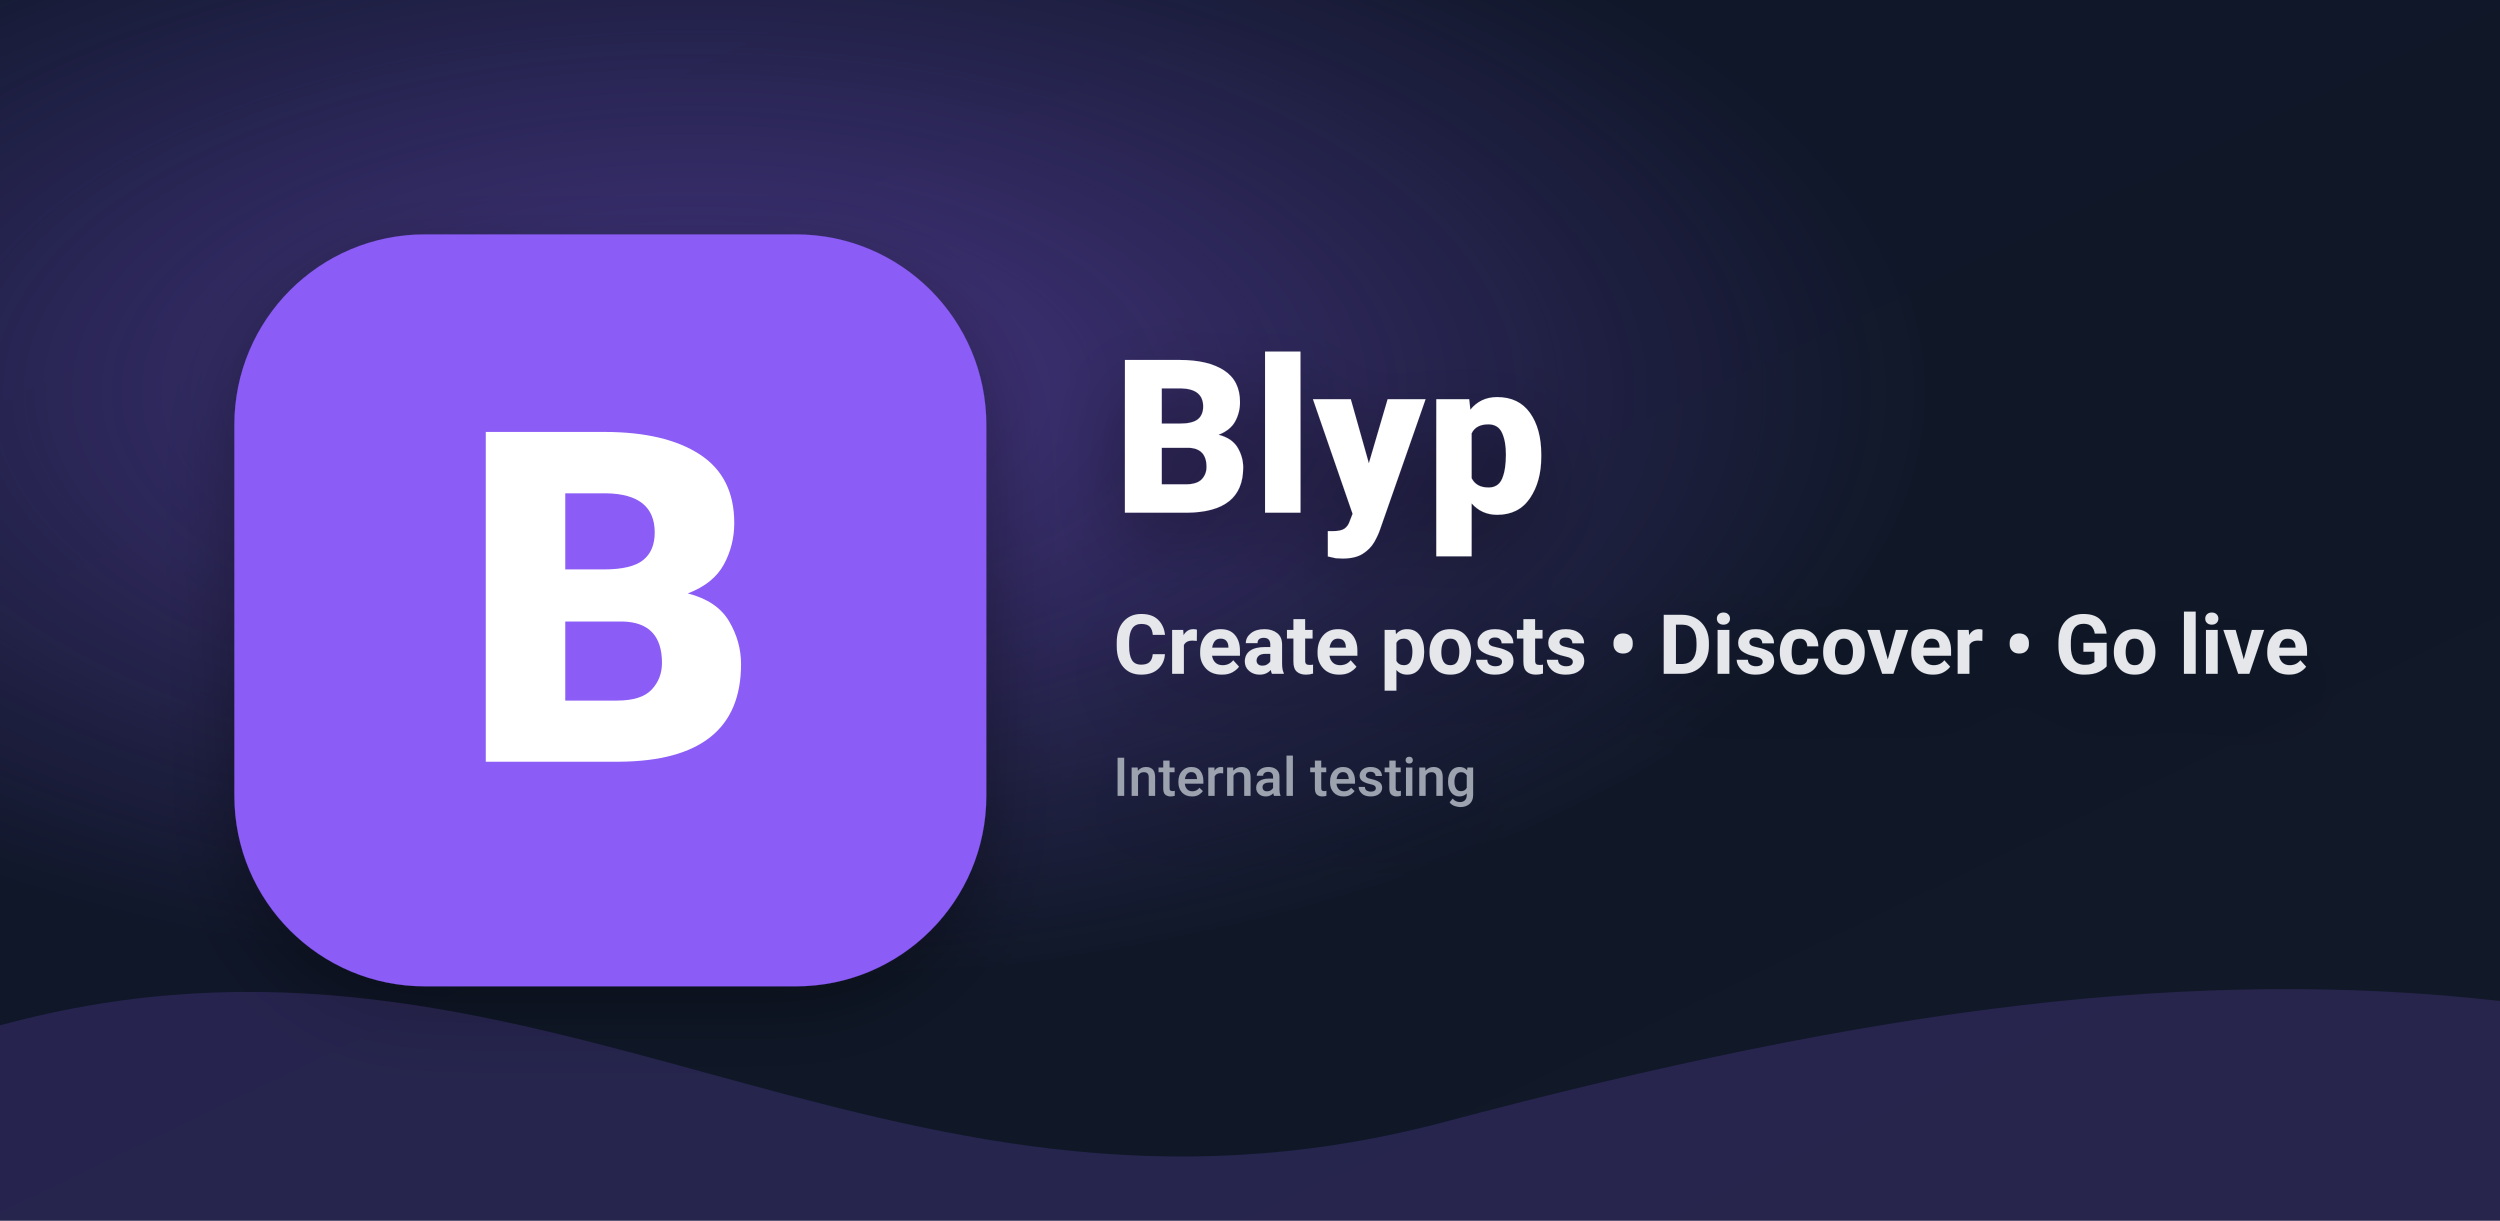
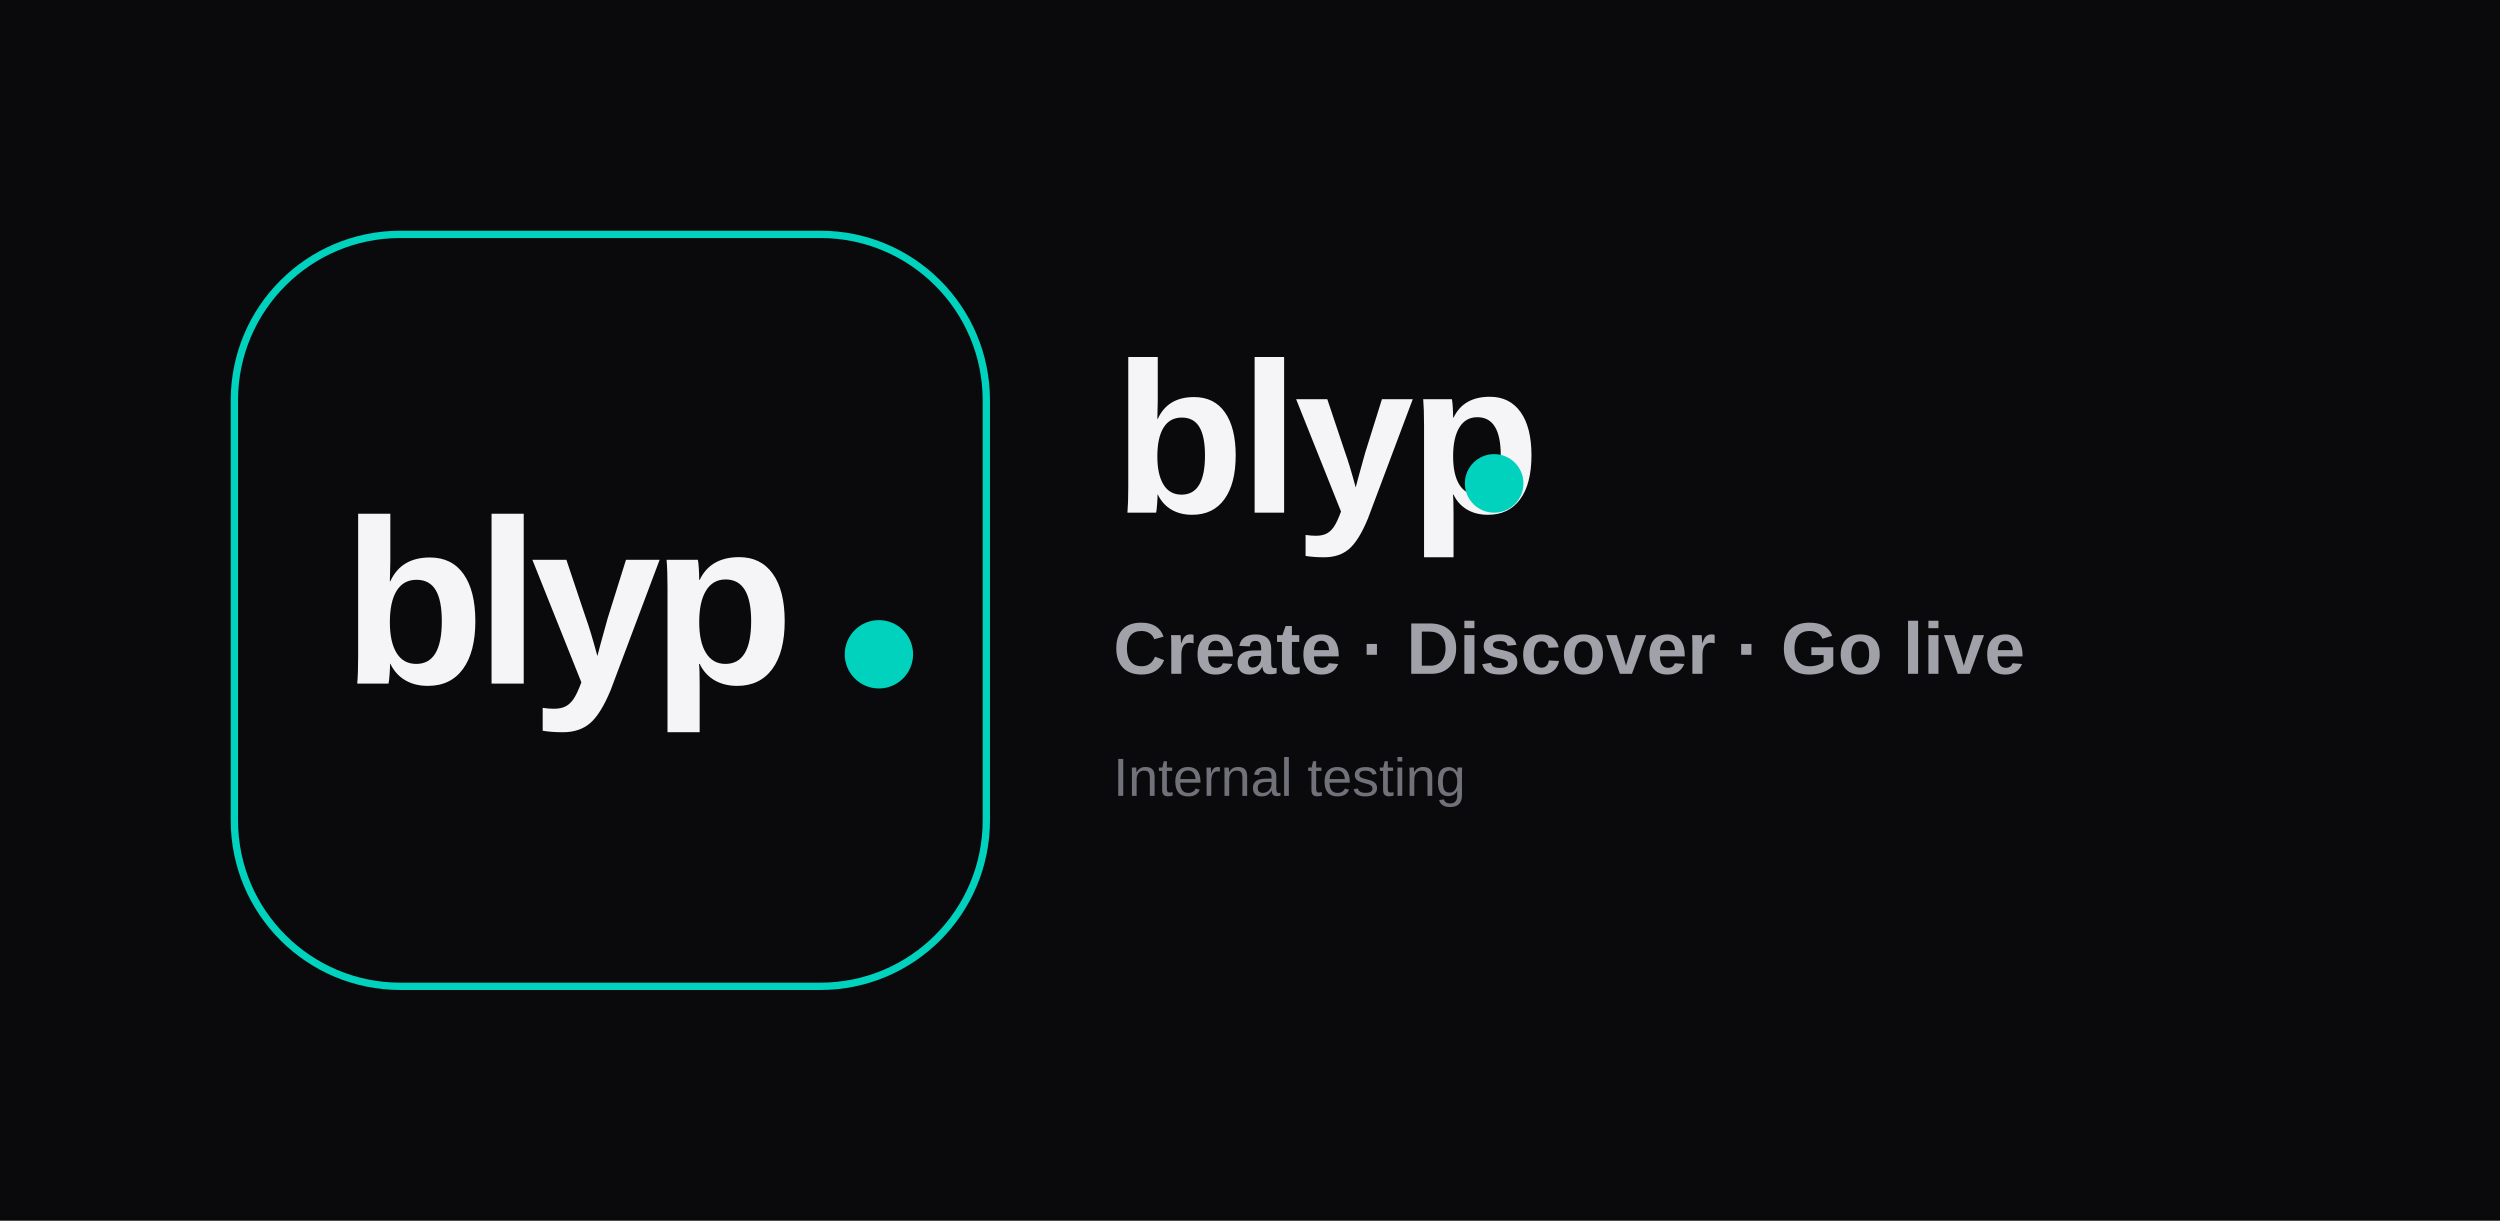
<svg xmlns="http://www.w3.org/2000/svg" width="1024" height="500" viewBox="0 0 1024 500">
-   <defs>
-     <linearGradient id="bg" x1="0" y1="0" x2="1" y2="1">
-       <stop offset="0%" stop-color="#0F172A" />
-       <stop offset="100%" stop-color="#111827" />
-     </linearGradient>
-     <radialGradient id="accent" cx="28%" cy="32%" r="70%">
-       <stop offset="0%" stop-color="#8B5CF6" stop-opacity="0.45" />
-       <stop offset="70%" stop-color="#8B5CF6" stop-opacity="0" />
-     </radialGradient>
-     <filter id="shadow" x="-20%" y="-20%" width="140%" height="140%">
-       <feDropShadow dx="0" dy="12" stdDeviation="16" flood-color="#000000" flood-opacity="0.35" />
-     </filter>
-   </defs>
-   <rect width="1024" height="500" fill="url(#bg)" />
-   <rect width="1024" height="500" fill="url(#accent)" />
-   <g filter="url(#shadow)">
-     <rect x="96" y="96" width="308" height="308" rx="78" fill="#8B5CF6" />
-     <text x="250" y="312" text-anchor="middle" font-family="ui-rounded, system-ui, -apple-system, Segoe UI, Roboto, Arial" font-size="190" font-weight="800" fill="#FFFFFF">B</text>
-   </g>
-   <g filter="url(#shadow)">
-     <text x="456" y="210" font-family="ui-sans-serif, system-ui, -apple-system, Segoe UI, Roboto, Arial" font-size="88" font-weight="800" fill="#FFFFFF" letter-spacing="0.5">Blyp</text>
-     <text x="456" y="276" font-family="ui-sans-serif, system-ui, -apple-system, Segoe UI, Roboto, Arial" font-size="34" font-weight="600" fill="#E5E7EB">Create posts • Discover • Go live</text>
-     <text x="456" y="326" font-family="ui-sans-serif, system-ui, -apple-system, Segoe UI, Roboto, Arial" font-size="22" font-weight="500" fill="#9CA3AF">Internal testing</text>
-   </g>
-   <path d="M0 420 C 220 360, 360 520, 590 460 C 770 412, 900 396, 1024 410 L 1024 500 L 0 500 Z" fill="#8B5CF6" opacity="0.18" />
+   <rect width="1024" height="500" fill="#0A0A0C" />
+   <rect x="96" y="96" width="308" height="308" rx="68" fill="#0A0A0C" stroke="#00D2BE" stroke-width="3" />
+   <text x="140" y="280" font-family="Arial, Helvetica, sans-serif" font-weight="800" font-size="96" letter-spacing="-4" fill="#F5F5F7">blyp</text>
+   <circle cx="360" cy="268" r="14" fill="#00D2BE" />
+   <text x="456" y="210" font-family="Arial, Helvetica, sans-serif" font-weight="800" font-size="88" letter-spacing="-2" fill="#F5F5F7">blyp</text>
+   <circle cx="612" cy="198" r="12" fill="#00D2BE" />
+   <text x="456" y="276" font-family="Arial, Helvetica, sans-serif" font-weight="600" font-size="30" fill="#A1A1AA">Create · Discover · Go live</text>
+   <text x="456" y="326" font-family="Arial, Helvetica, sans-serif" font-weight="500" font-size="22" fill="#71717A">Internal testing</text>
</svg>
